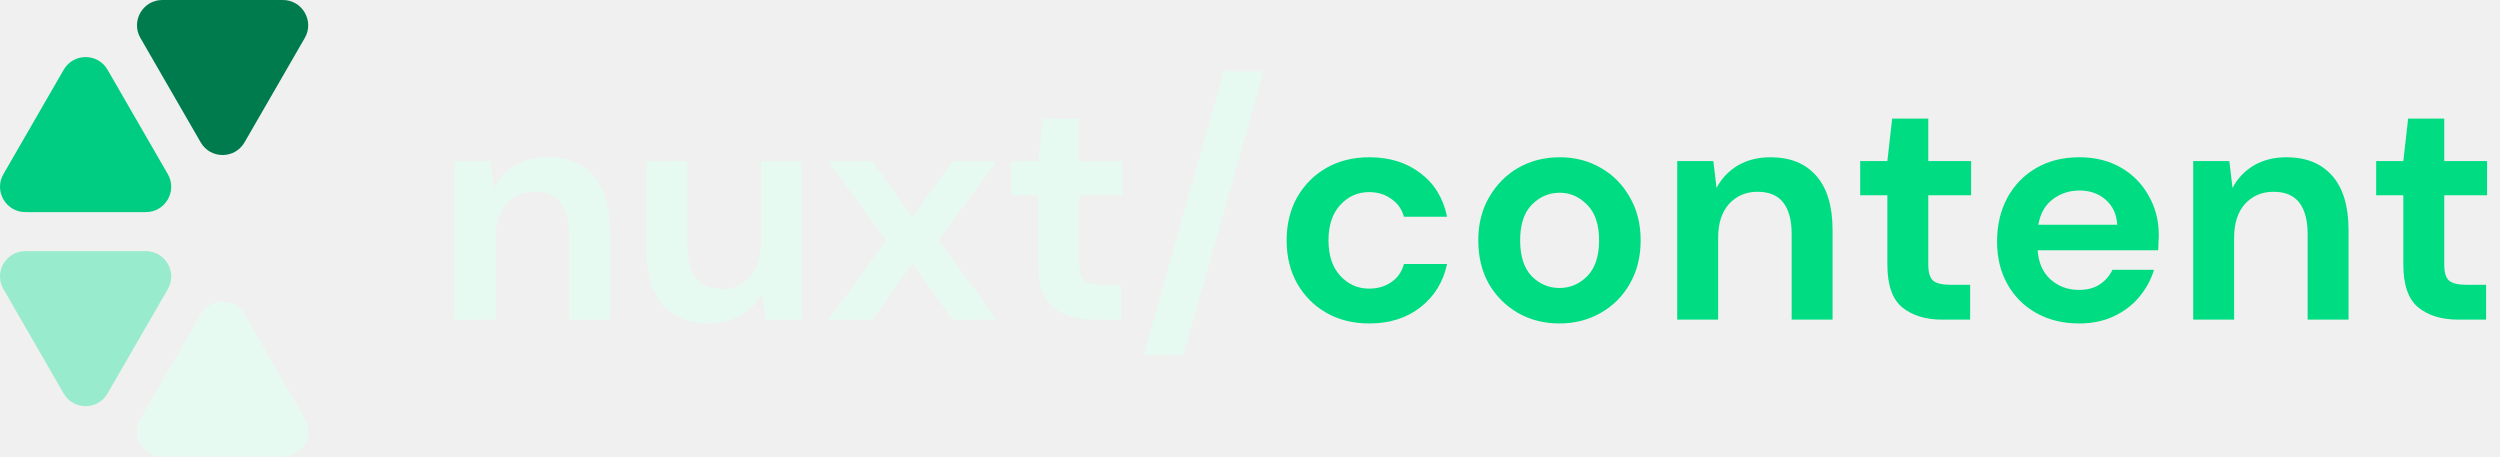
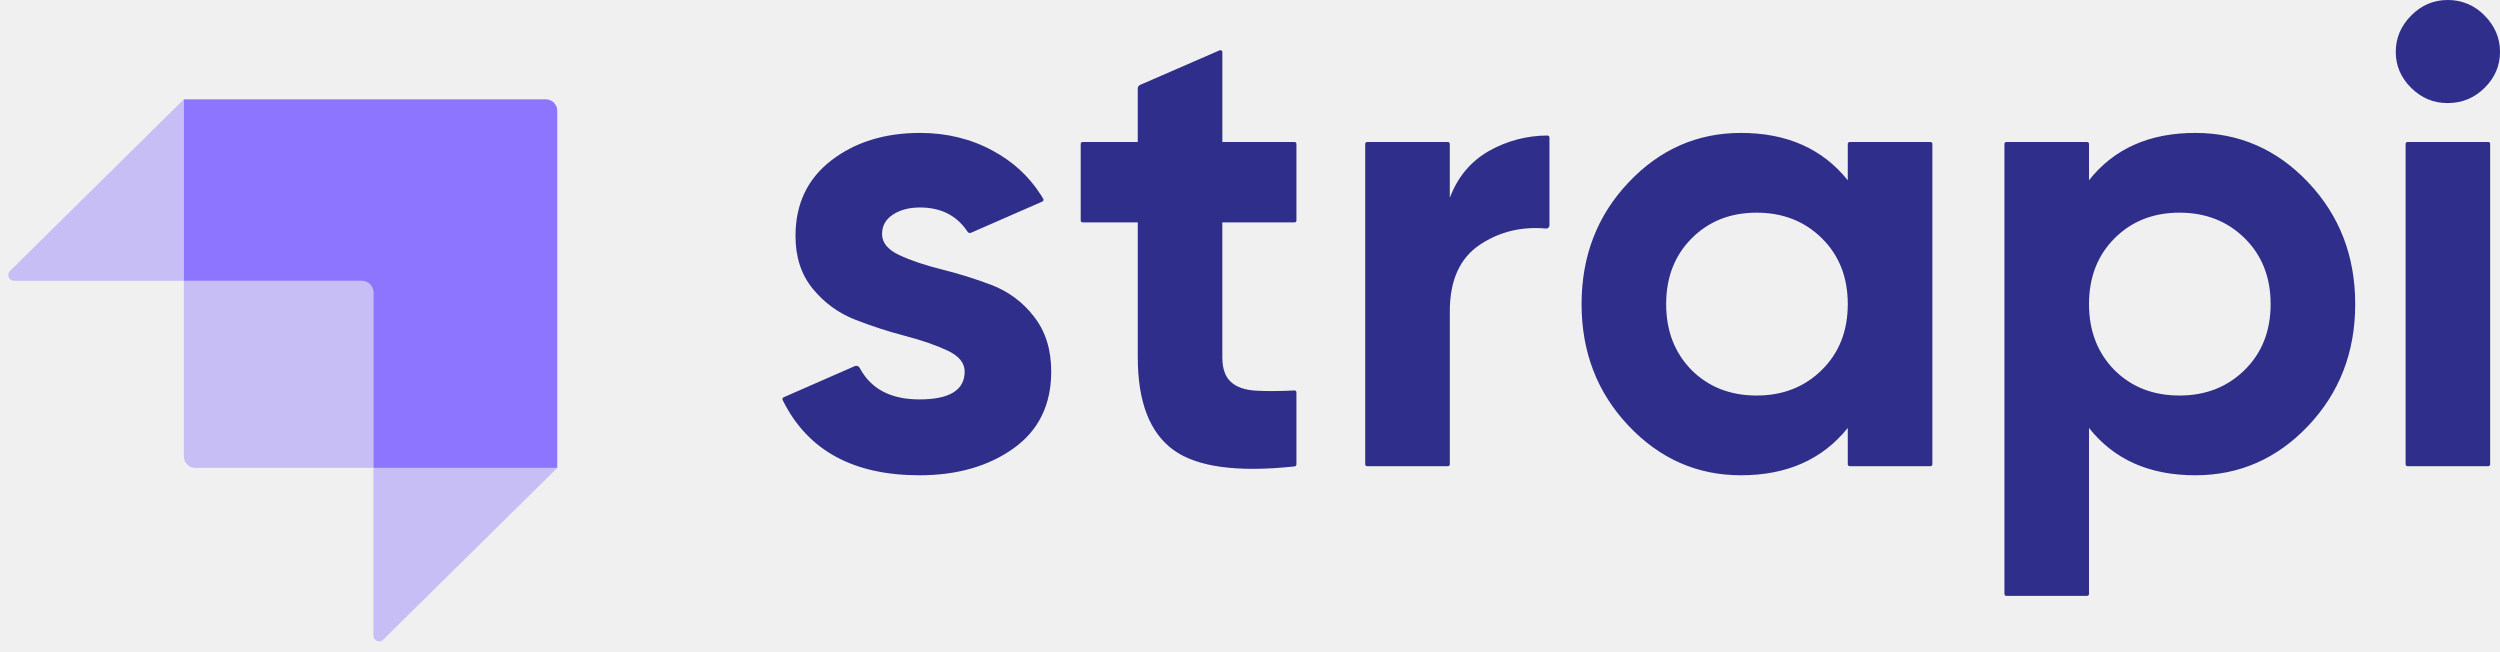
- <svg xmlns="http://www.w3.org/2000/svg" width="219" height="40" viewBox="0 0 219 40" fill="none">
-   <g clip-path="url(#clip0)">
-     <path d="M14.7 15.254C15.553 16.732 14.486 18.58 12.78 18.58H2.22C0.514 18.58 -0.553 16.732 0.3 15.254L5.58 6.109C6.433 4.63 8.567 4.63 9.42 6.109L14.7 15.254Z" fill="#00CD81" />
-     <path d="M17.58 27.529C18.433 26.05 20.567 26.05 21.42 27.529L26.7 36.673C27.553 38.151 26.486 39.999 24.78 39.999H14.22C12.514 39.999 11.447 38.151 12.3 36.673L17.58 27.529Z" fill="#E6FAF2" />
-     <path d="M21.42 12.47C20.567 13.948 18.433 13.948 17.58 12.47L12.3 3.325C11.447 1.847 12.514 0 14.22 0H24.78C26.486 0 27.553 1.847 26.7 3.325L21.42 12.47Z" fill="#007B4D" />
-     <path d="M12.78 22C14.486 22 15.553 23.848 14.7 25.326L9.42 34.471C8.567 35.95 6.433 35.95 5.58 34.471L0.3 25.326C-0.553 23.848 0.514 22 2.22 22H12.78Z" fill="#99EBCD" />
-     <path d="M39.82 28V14.112H42.984L43.264 16.464C43.693 15.643 44.309 14.989 45.112 14.504C45.933 14.019 46.895 13.776 47.996 13.776C49.713 13.776 51.048 14.317 52 15.4C52.952 16.483 53.428 18.069 53.428 20.16V28H49.844V20.496C49.844 19.301 49.601 18.387 49.116 17.752C48.631 17.117 47.875 16.8 46.848 16.8C45.84 16.8 45.009 17.155 44.356 17.864C43.721 18.573 43.404 19.563 43.404 20.832V28H39.82ZM70.239 14.112V28H67.075L66.795 25.648C66.366 26.469 65.74 27.123 64.919 27.608C64.117 28.093 63.164 28.336 62.063 28.336C60.346 28.336 59.011 27.795 58.059 26.712C57.107 25.629 56.631 24.043 56.631 21.952V14.112H60.215V21.616C60.215 22.811 60.458 23.725 60.943 24.36C61.428 24.995 62.184 25.312 63.211 25.312C64.219 25.312 65.04 24.957 65.675 24.248C66.329 23.539 66.655 22.549 66.655 21.28V14.112H70.239ZM72.574 28L77.614 21.056L72.574 14.112H76.41L79.938 19.04L83.438 14.112H87.302L82.234 21.056L87.302 28H83.438L79.938 23.072L76.41 28H72.574ZM95.774 28C94.318 28 93.151 27.645 92.274 26.936C91.396 26.227 90.958 24.967 90.958 23.156V17.108H88.578V14.112H90.958L91.378 10.388H94.542V14.112H98.294V17.108H94.542V23.184C94.542 23.856 94.682 24.323 94.962 24.584C95.26 24.827 95.764 24.948 96.474 24.948H98.21V28H95.774ZM100.195 31.108L107.195 6.244H110.695L103.667 31.108H100.195Z" fill="#E6FAF2" />
-     <path d="M119.96 28.336C118.541 28.336 117.291 28.028 116.208 27.412C115.125 26.796 114.267 25.937 113.632 24.836C113.016 23.735 112.708 22.475 112.708 21.056C112.708 19.637 113.016 18.377 113.632 17.276C114.267 16.175 115.125 15.316 116.208 14.7C117.291 14.084 118.541 13.776 119.96 13.776C121.733 13.776 123.227 14.243 124.44 15.176C125.653 16.091 126.428 17.36 126.764 18.984H122.984C122.797 18.312 122.424 17.789 121.864 17.416C121.323 17.024 120.679 16.828 119.932 16.828C118.943 16.828 118.103 17.201 117.412 17.948C116.721 18.695 116.376 19.731 116.376 21.056C116.376 22.381 116.721 23.417 117.412 24.164C118.103 24.911 118.943 25.284 119.932 25.284C120.679 25.284 121.323 25.097 121.864 24.724C122.424 24.351 122.797 23.819 122.984 23.128H126.764C126.428 24.696 125.653 25.956 124.44 26.908C123.227 27.86 121.733 28.336 119.96 28.336ZM136.609 28.336C135.265 28.336 134.052 28.028 132.969 27.412C131.905 26.796 131.056 25.947 130.421 24.864C129.805 23.763 129.497 22.493 129.497 21.056C129.497 19.619 129.814 18.359 130.449 17.276C131.084 16.175 131.933 15.316 132.997 14.7C134.08 14.084 135.293 13.776 136.637 13.776C137.962 13.776 139.157 14.084 140.221 14.7C141.304 15.316 142.153 16.175 142.769 17.276C143.404 18.359 143.721 19.619 143.721 21.056C143.721 22.493 143.404 23.763 142.769 24.864C142.153 25.947 141.304 26.796 140.221 27.412C139.138 28.028 137.934 28.336 136.609 28.336ZM136.609 25.228C137.542 25.228 138.354 24.883 139.045 24.192C139.736 23.483 140.081 22.437 140.081 21.056C140.081 19.675 139.736 18.639 139.045 17.948C138.354 17.239 137.552 16.884 136.637 16.884C135.685 16.884 134.864 17.239 134.173 17.948C133.501 18.639 133.165 19.675 133.165 21.056C133.165 22.437 133.501 23.483 134.173 24.192C134.864 24.883 135.676 25.228 136.609 25.228ZM146.925 28V14.112H150.089L150.369 16.464C150.799 15.643 151.415 14.989 152.217 14.504C153.039 14.019 154 13.776 155.101 13.776C156.819 13.776 158.153 14.317 159.105 15.4C160.057 16.483 160.533 18.069 160.533 20.16V28H156.949V20.496C156.949 19.301 156.707 18.387 156.221 17.752C155.736 17.117 154.98 16.8 153.953 16.8C152.945 16.8 152.115 17.155 151.461 17.864C150.827 18.573 150.509 19.563 150.509 20.832V28H146.925ZM170.149 28C168.693 28 167.526 27.645 166.649 26.936C165.771 26.227 165.333 24.967 165.333 23.156V17.108H162.953V14.112H165.333L165.753 10.388H168.917V14.112H172.669V17.108H168.917V23.184C168.917 23.856 169.057 24.323 169.337 24.584C169.635 24.827 170.139 24.948 170.849 24.948H172.585V28H170.149ZM182.138 28.336C180.738 28.336 179.497 28.037 178.414 27.44C177.332 26.843 176.482 26.003 175.866 24.92C175.25 23.837 174.942 22.587 174.942 21.168C174.942 19.731 175.241 18.452 175.838 17.332C176.454 16.212 177.294 15.344 178.358 14.728C179.441 14.093 180.71 13.776 182.166 13.776C183.529 13.776 184.733 14.075 185.778 14.672C186.824 15.269 187.636 16.091 188.214 17.136C188.812 18.163 189.11 19.311 189.11 20.58C189.11 20.785 189.101 21 189.082 21.224C189.082 21.448 189.073 21.681 189.054 21.924H178.498C178.573 23.007 178.946 23.856 179.618 24.472C180.309 25.088 181.14 25.396 182.11 25.396C182.838 25.396 183.445 25.237 183.93 24.92C184.434 24.584 184.808 24.155 185.05 23.632H188.69C188.429 24.509 187.99 25.312 187.374 26.04C186.777 26.749 186.03 27.309 185.134 27.72C184.257 28.131 183.258 28.336 182.138 28.336ZM182.166 16.688C181.289 16.688 180.514 16.94 179.842 17.444C179.17 17.929 178.741 18.676 178.554 19.684H185.47C185.414 18.769 185.078 18.041 184.462 17.5C183.846 16.959 183.081 16.688 182.166 16.688ZM192.125 28V14.112H195.289L195.569 16.464C195.998 15.643 196.614 14.989 197.417 14.504C198.238 14.019 199.199 13.776 200.301 13.776C202.018 13.776 203.353 14.317 204.305 15.4C205.257 16.483 205.733 18.069 205.733 20.16V28H202.149V20.496C202.149 19.301 201.906 18.387 201.421 17.752C200.935 17.117 200.179 16.8 199.153 16.8C198.145 16.8 197.314 17.155 196.661 17.864C196.026 18.573 195.709 19.563 195.709 20.832V28H192.125ZM215.348 28C213.892 28 212.725 27.645 211.848 26.936C210.971 26.227 210.532 24.967 210.532 23.156V17.108H208.152V14.112H210.532L210.952 10.388H214.116V14.112H217.868V17.108H214.116V23.184C214.116 23.856 214.256 24.323 214.536 24.584C214.835 24.827 215.339 24.948 216.048 24.948H217.784V28H215.348Z" fill="#00DC81" />
-   </g>
-   <defs>
-     <clipPath id="clip0">
-       <rect width="219" height="40" fill="white" />
-     </clipPath>
-   </defs>
+ <svg xmlns="http://www.w3.org/2000/svg" fill="none" viewBox="0 0 119 31">
+   <defs />
+   <path fill="#8E75FF" fill-rule="evenodd" d="M25.979 4.727H8.751v8.638h8.477c.302 0 .547.245.547.547v8.36h8.751V5.275a.547.547 0 00-.547-.548z" clip-rule="evenodd" />
+   <path fill="#8E75FF" fill-rule="evenodd" d="M8.75 4.727v8.638H.668a.274.274 0 01-.192-.469L8.75 4.727zM18.241 30.45a.274.274 0 01-.466-.195v-7.983h8.751l-8.285 8.177z" clip-rule="evenodd" opacity=".405" />
+   <path fill="#8E75FF" d="M8.75 13.365h8.752c.15 0 .273.122.273.273v8.634H9.298a.547.547 0 01-.547-.547v-8.36z" opacity=".405" />
+   <path fill="#2F2E8B" fill-rule="evenodd" d="M114.771 4.182c.489.484 1.066.725 1.732.725.687 0 1.275-.241 1.764-.725.489-.484.733-1.054.733-1.713 0-.658-.244-1.234-.733-1.728A2.393 2.393 0 00116.503 0c-.666 0-1.243.247-1.732.74-.489.495-.733 1.07-.733 1.73 0 .658.244 1.228.733 1.712zm-53.06 6.312c0 .05-.042.092-.093.092h-3.435v6.42c0 .535.136.926.406 1.173s.666.385 1.186.416c.476.029 1.056.027 1.741-.005l.097-.005a.092.092 0 01.097.092v3.431a.092.092 0 01-.082.092l-.063.007c-2.69.283-4.593.02-5.707-.788-1.134-.823-1.7-2.294-1.7-4.413v-6.42h-2.624a.092.092 0 01-.092-.092V6.851c0-.05.041-.092.092-.092h2.623V4.212c0-.074.044-.14.111-.17l3.786-1.647a.092.092 0 01.13.084v4.28h3.434c.05 0 .092.041.092.092v3.643zm7.3-1.08c.374-.988.993-1.729 1.856-2.223a5.65 5.65 0 012.794-.74c.051 0 .093.041.093.093v4.185a.15.15 0 01-.165.149c-1.161-.104-2.204.149-3.128.758-.967.637-1.45 1.697-1.45 3.179v7.284a.092.092 0 01-.093.092h-3.842a.092.092 0 01-.092-.092V6.85c0-.05.041-.092.092-.092h3.842c.05 0 .092.041.092.092v2.562zm19.036-2.655a.092.092 0 00-.093.092v1.73c-1.206-1.503-2.902-2.254-5.087-2.254-2.08 0-3.865.787-5.352 2.361-1.488 1.574-2.232 3.503-2.232 5.787s.744 4.213 2.232 5.787c1.487 1.574 3.272 2.361 5.352 2.361 2.185 0 3.88-.751 5.087-2.253v1.729c0 .05.042.092.093.092h3.841c.051 0 .093-.041.093-.092V6.85a.092.092 0 00-.093-.092h-3.841zm-7.52 10.864c.811.803 1.84 1.204 3.09 1.204 1.248 0 2.283-.407 3.105-1.22.822-.812 1.232-1.856 1.232-3.132s-.41-2.32-1.232-3.133c-.822-.812-1.857-1.219-3.106-1.219-1.248 0-2.278.407-3.09 1.22-.81.812-1.217 1.856-1.217 3.132s.406 2.325 1.218 3.148zm29.35-8.935c-1.488-1.574-3.283-2.361-5.384-2.361-2.185 0-3.87.751-5.056 2.253V6.851a.092.092 0 00-.092-.092h-3.842a.092.092 0 00-.092.092v21.42c0 .051.041.093.092.093h3.842c.05 0 .092-.042.092-.093V20.37c1.186 1.502 2.871 2.253 5.056 2.253 2.101 0 3.896-.787 5.384-2.361 1.487-1.574 2.231-3.503 2.231-5.787s-.744-4.213-2.231-5.787zm-9.223 8.935c.812.803 1.841 1.204 3.09 1.204 1.248 0 2.283-.407 3.105-1.22.822-.812 1.233-1.856 1.233-3.132s-.411-2.32-1.233-3.133c-.822-.812-1.857-1.219-3.105-1.219-1.249 0-2.278.407-3.09 1.22-.811.812-1.217 1.856-1.217 3.132s.406 2.325 1.217 3.148zm13.944 4.568a.092.092 0 01-.092-.092V6.85c0-.05.041-.092.092-.092h3.842c.051 0 .092.041.092.092V22.1a.092.092 0 01-.092.092h-3.842zM42.813 12.145c-.552-.257-.827-.592-.827-1.003 0-.391.171-.7.515-.926.343-.226.775-.34 1.295-.34.997 0 1.75.385 2.26 1.154a.133.133 0 00.163.05l3.398-1.487a.092.092 0 00.042-.13 8.523 8.523 0 00-.12-.194c-.581-.905-1.334-1.58-2.279-2.093-1.04-.566-2.195-.849-3.464-.849-1.686 0-3.095.437-4.23 1.312-1.133.874-1.7 2.073-1.7 3.595 0 1.009.276 1.847.827 2.516a4.867 4.867 0 002.013 1.466c.79.308 1.581.566 2.372.771.79.206 1.462.438 2.013.695.551.257.827.591.827 1.003 0 .885-.718 1.327-2.153 1.327-1.367 0-2.314-.5-2.841-1.498a.185.185 0 00-.238-.087l-3.388 1.485a.092.092 0 00-.046.124l.038.077c1.184 2.34 3.342 3.51 6.475 3.51 1.789 0 3.282-.427 4.478-1.28 1.197-.855 1.795-2.074 1.795-3.658 0-1.05-.276-1.924-.827-2.624a4.6 4.6 0 00-2.013-1.496 20.991 20.991 0 00-2.372-.741c-.791-.196-1.462-.422-2.013-.68z" clip-rule="evenodd" />
</svg>
